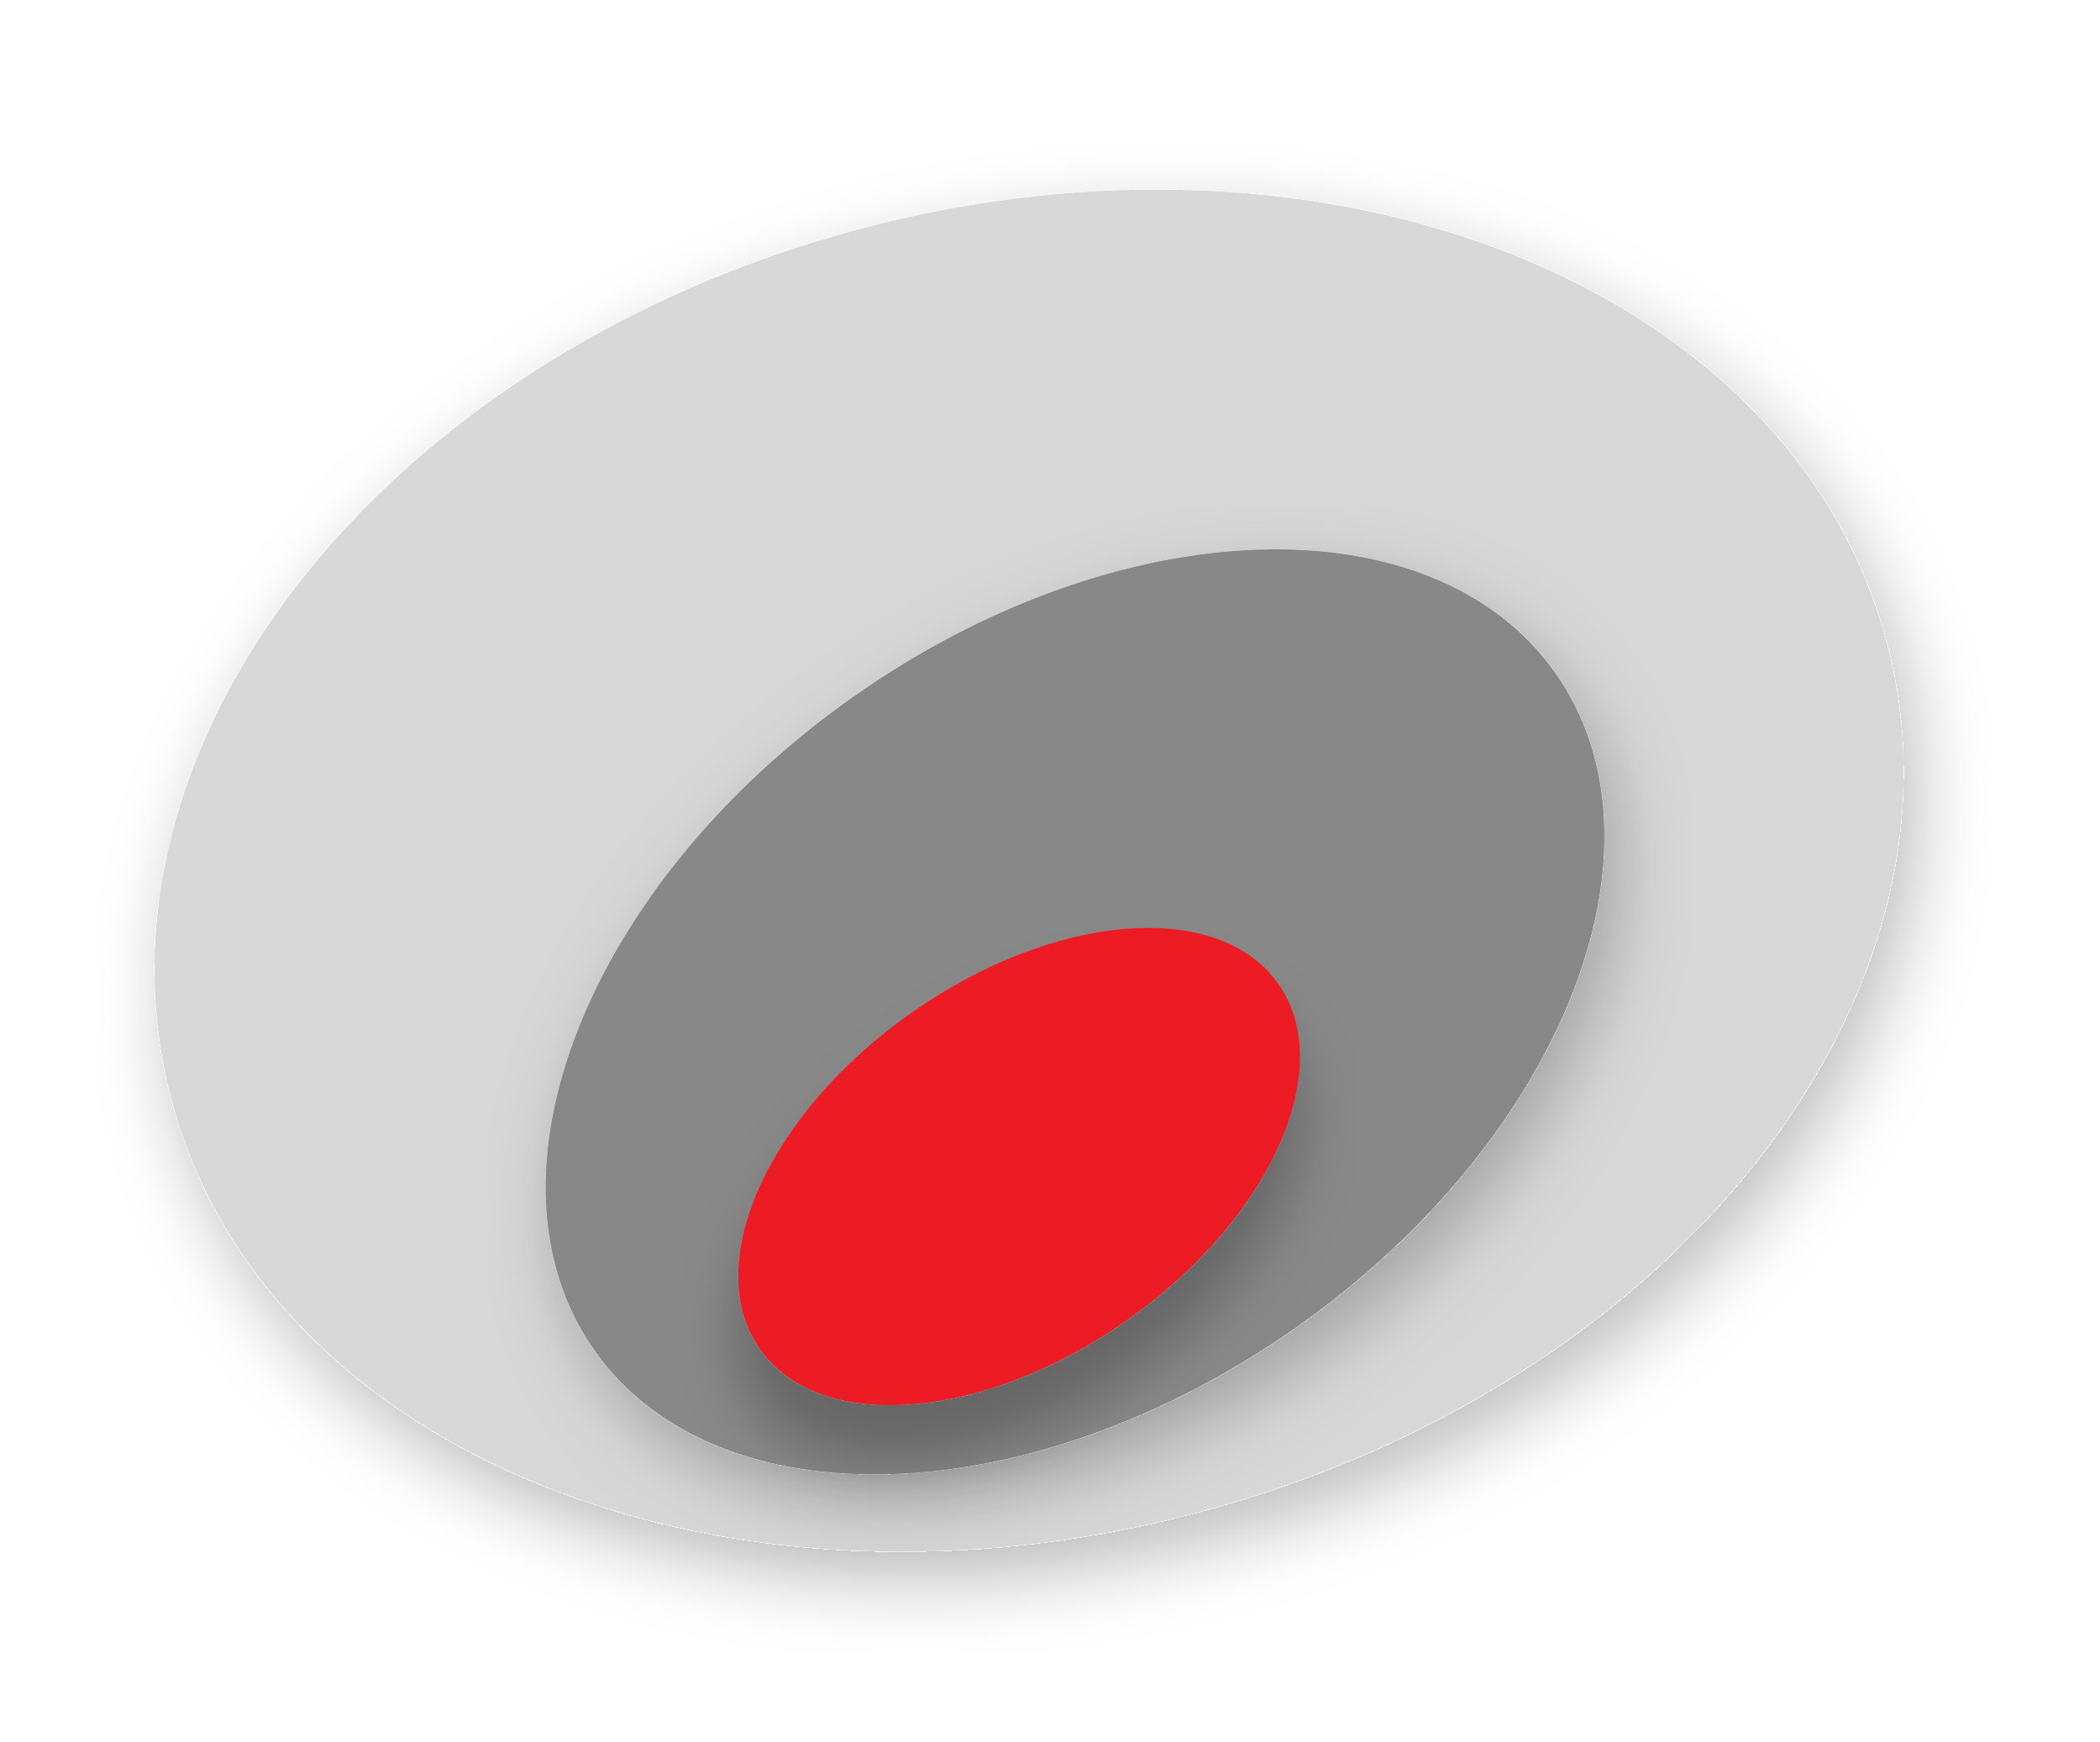
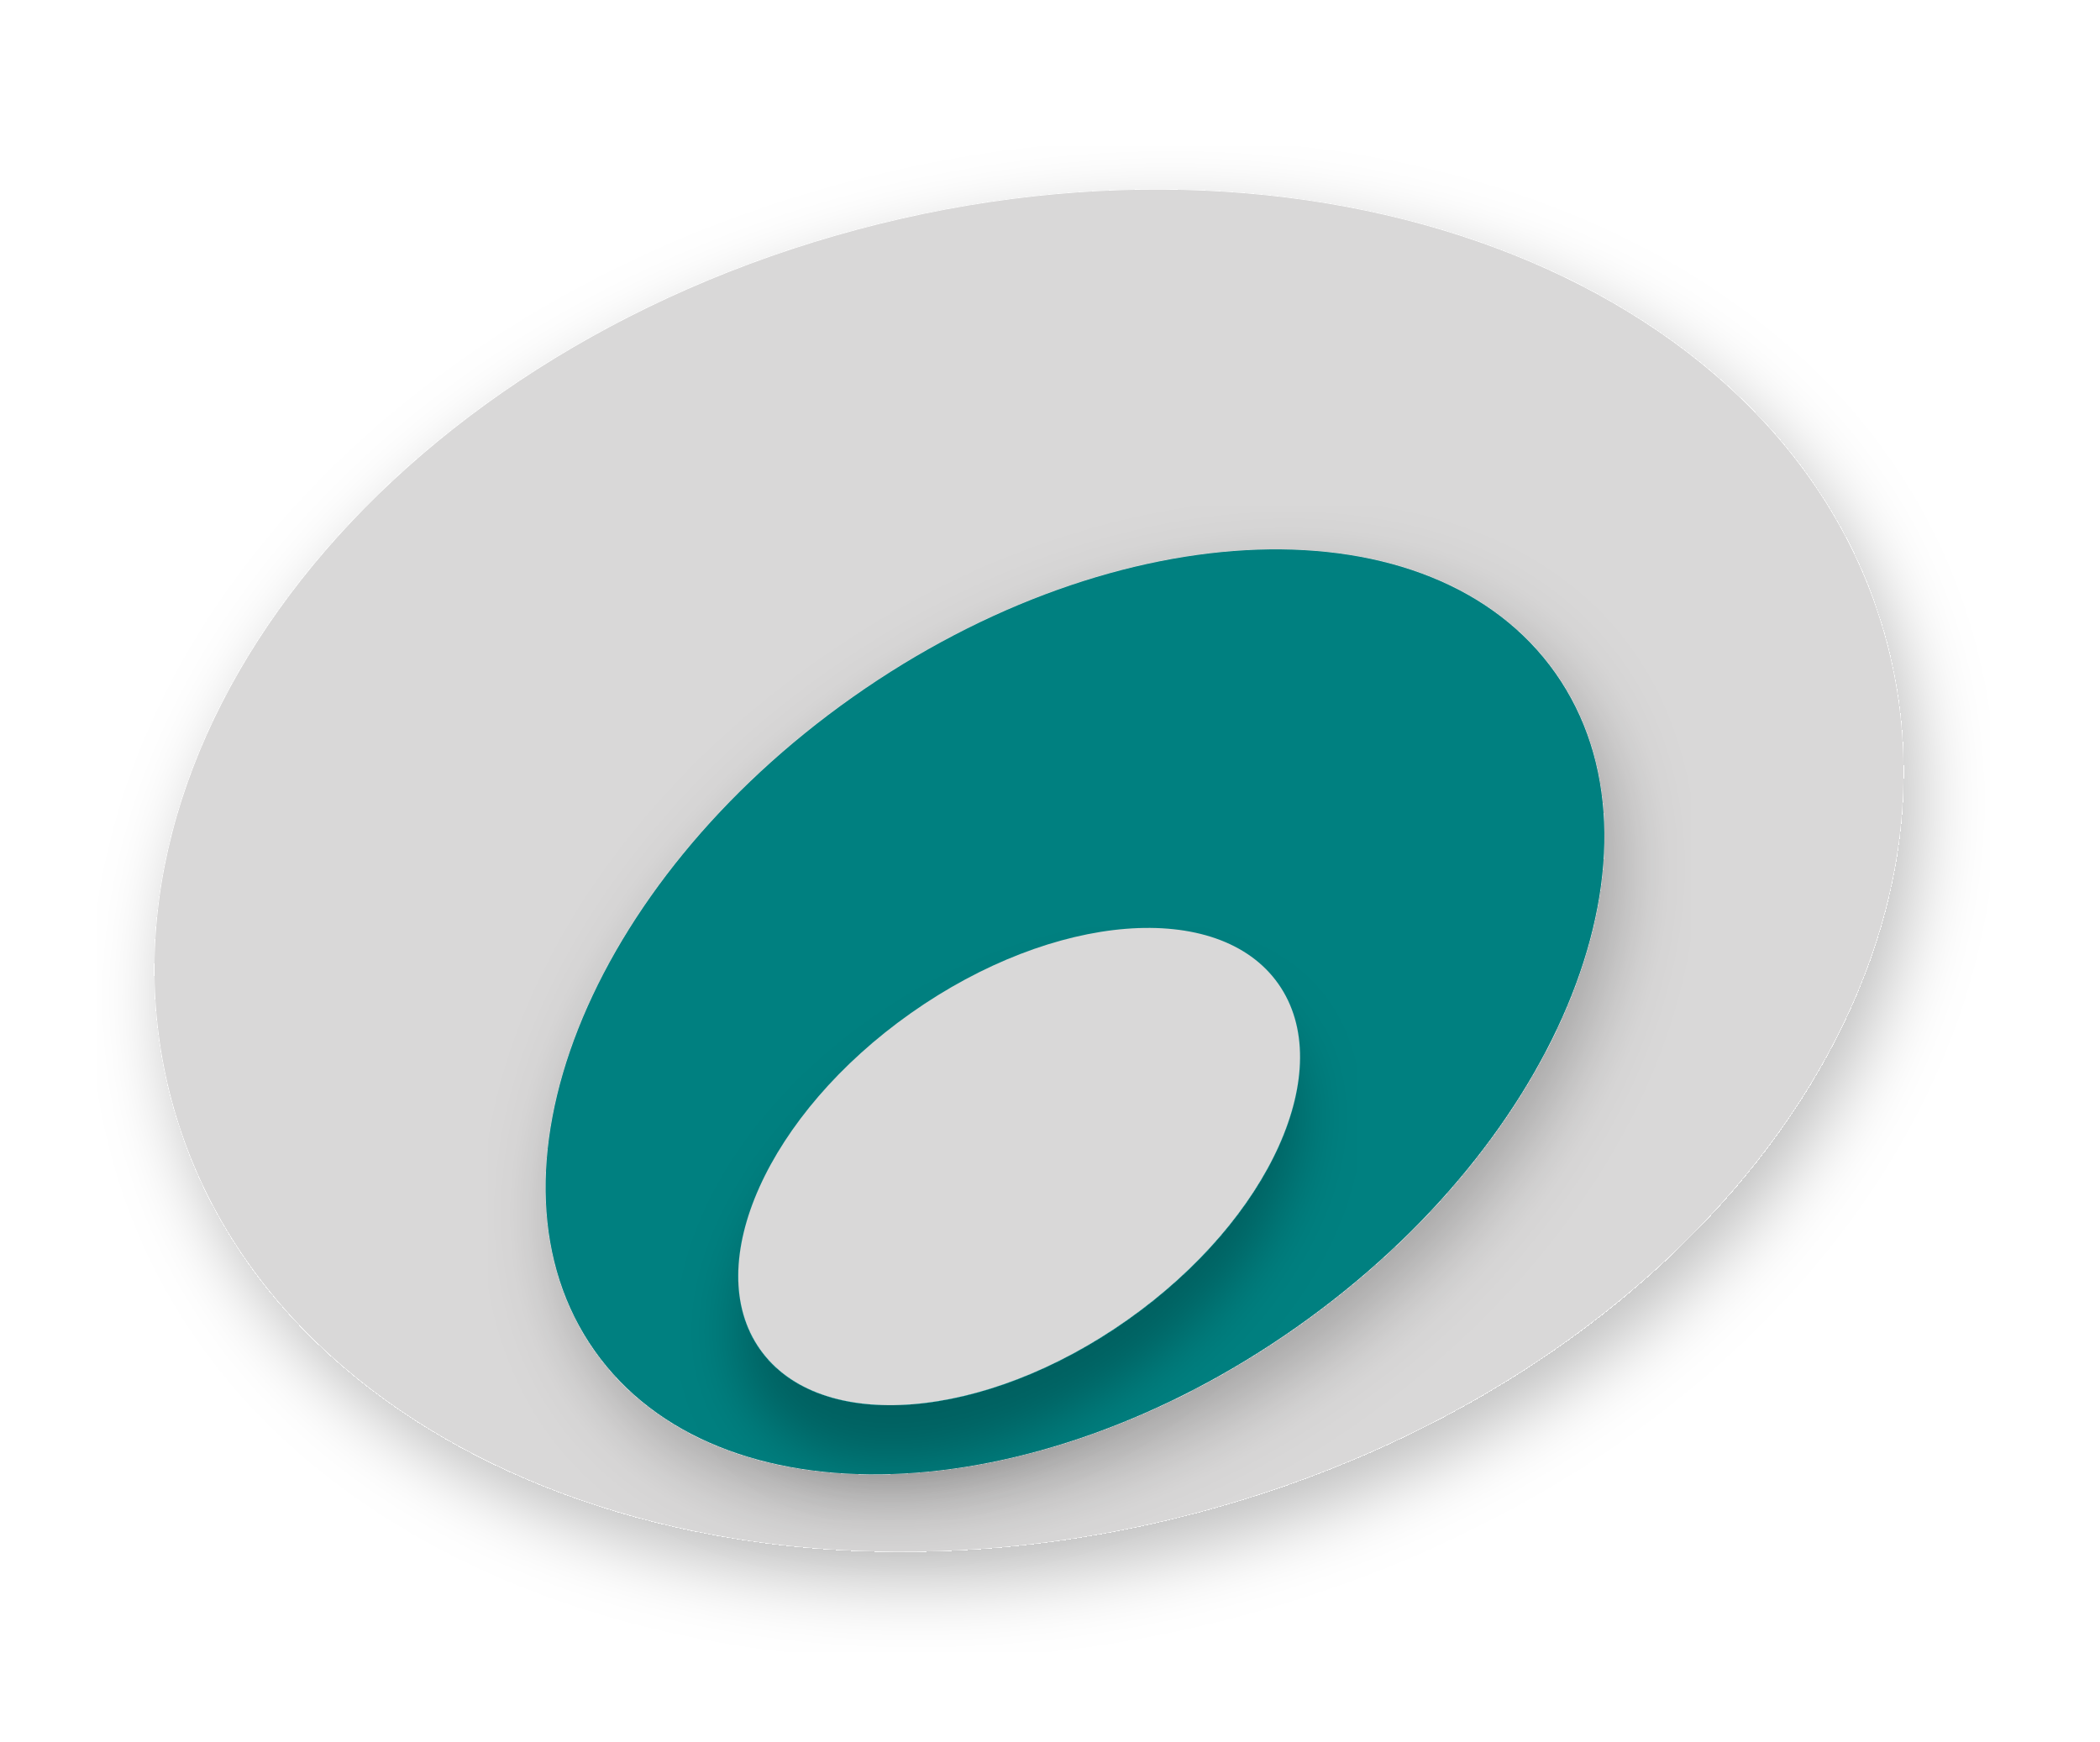
<svg xmlns="http://www.w3.org/2000/svg" width="41" height="34" viewBox="0 0 41 34" fill="none">
  <g filter="url(#filter0_d_543_18921)">
    <ellipse cx="20.09" cy="17" rx="12.957" ry="17.328" transform="rotate(75 20.0903 17)" fill="#D9D8D8" />
  </g>
  <g filter="url(#filter1_d_543_18921)">
-     <ellipse cx="20.988" cy="19.757" rx="7.523" ry="11.477" transform="rotate(54.806 20.9879 19.7571)" fill="#888888" />
+     <ellipse cx="20.988" cy="19.757" rx="7.523" ry="11.477" transform="rotate(54.806 20.9879 19.7571)" fill="teal" />
  </g>
  <g filter="url(#filter2_d_543_18921)">
-     <ellipse cx="19.898" cy="22.777" rx="3.666" ry="6.191" transform="rotate(54.806 19.8977 22.7768)" fill="#ED1C24" />
+     <ellipse cx="19.898" cy="22.777" rx="3.666" ry="6.191" transform="rotate(54.806 19.8977 22.7768)" fill="#D9D8D8" />
  </g>
  <defs>
    <filter id="filter0_d_543_18921" x="1.899" y="2.862" width="36.944" height="29.395" filterUnits="userSpaceOnUse" color-interpolation-filters="sRGB">
      <feFlood flood-opacity="0" result="BackgroundImageFix" />
      <feColorMatrix in="SourceAlpha" type="matrix" values="0 0 0 0 0 0 0 0 0 0 0 0 0 0 0 0 0 0 127 0" result="hardAlpha" />
      <feOffset dx="0.28" dy="0.559" />
      <feGaussianBlur stdDeviation="0.699" />
      <feComposite in2="hardAlpha" operator="out" />
      <feColorMatrix type="matrix" values="0 0 0 0 0 0 0 0 0 0 0 0 0 0 0 0 0 0 0.25 0" />
      <feBlend mode="normal" in2="BackgroundImageFix" result="effect1_dropShadow_543_18921" />
      <feBlend mode="normal" in="SourceGraphic" in2="effect1_dropShadow_543_18921" result="shape" />
    </filter>
    <filter id="filter1_d_543_18921" x="9.533" y="9.887" width="23.469" height="20.858" filterUnits="userSpaceOnUse" color-interpolation-filters="sRGB">
      <feFlood flood-opacity="0" result="BackgroundImageFix" />
      <feColorMatrix in="SourceAlpha" type="matrix" values="0 0 0 0 0 0 0 0 0 0 0 0 0 0 0 0 0 0 127 0" result="hardAlpha" />
      <feOffset dx="0.28" dy="0.559" />
      <feGaussianBlur stdDeviation="0.699" />
      <feComposite in2="hardAlpha" operator="out" />
      <feColorMatrix type="matrix" values="0 0 0 0 0 0 0 0 0 0 0 0 0 0 0 0 0 0 0.25 0" />
      <feBlend mode="normal" in2="BackgroundImageFix" result="effect1_dropShadow_543_18921" />
      <feBlend mode="normal" in="SourceGraphic" in2="effect1_dropShadow_543_18921" result="shape" />
    </filter>
    <filter id="filter2_d_543_18921" x="13.295" y="18.117" width="13.205" height="11.556" filterUnits="userSpaceOnUse" color-interpolation-filters="sRGB">
      <feFlood flood-opacity="0" result="BackgroundImageFix" />
      <feColorMatrix in="SourceAlpha" type="matrix" values="0 0 0 0 0 0 0 0 0 0 0 0 0 0 0 0 0 0 127 0" result="hardAlpha" />
      <feOffset dy="1.119" />
      <feGaussianBlur stdDeviation="0.559" />
      <feComposite in2="hardAlpha" operator="out" />
      <feColorMatrix type="matrix" values="0 0 0 0 0 0 0 0 0 0 0 0 0 0 0 0 0 0 0.25 0" />
      <feBlend mode="normal" in2="BackgroundImageFix" result="effect1_dropShadow_543_18921" />
      <feBlend mode="normal" in="SourceGraphic" in2="effect1_dropShadow_543_18921" result="shape" />
    </filter>
  </defs>
</svg>
